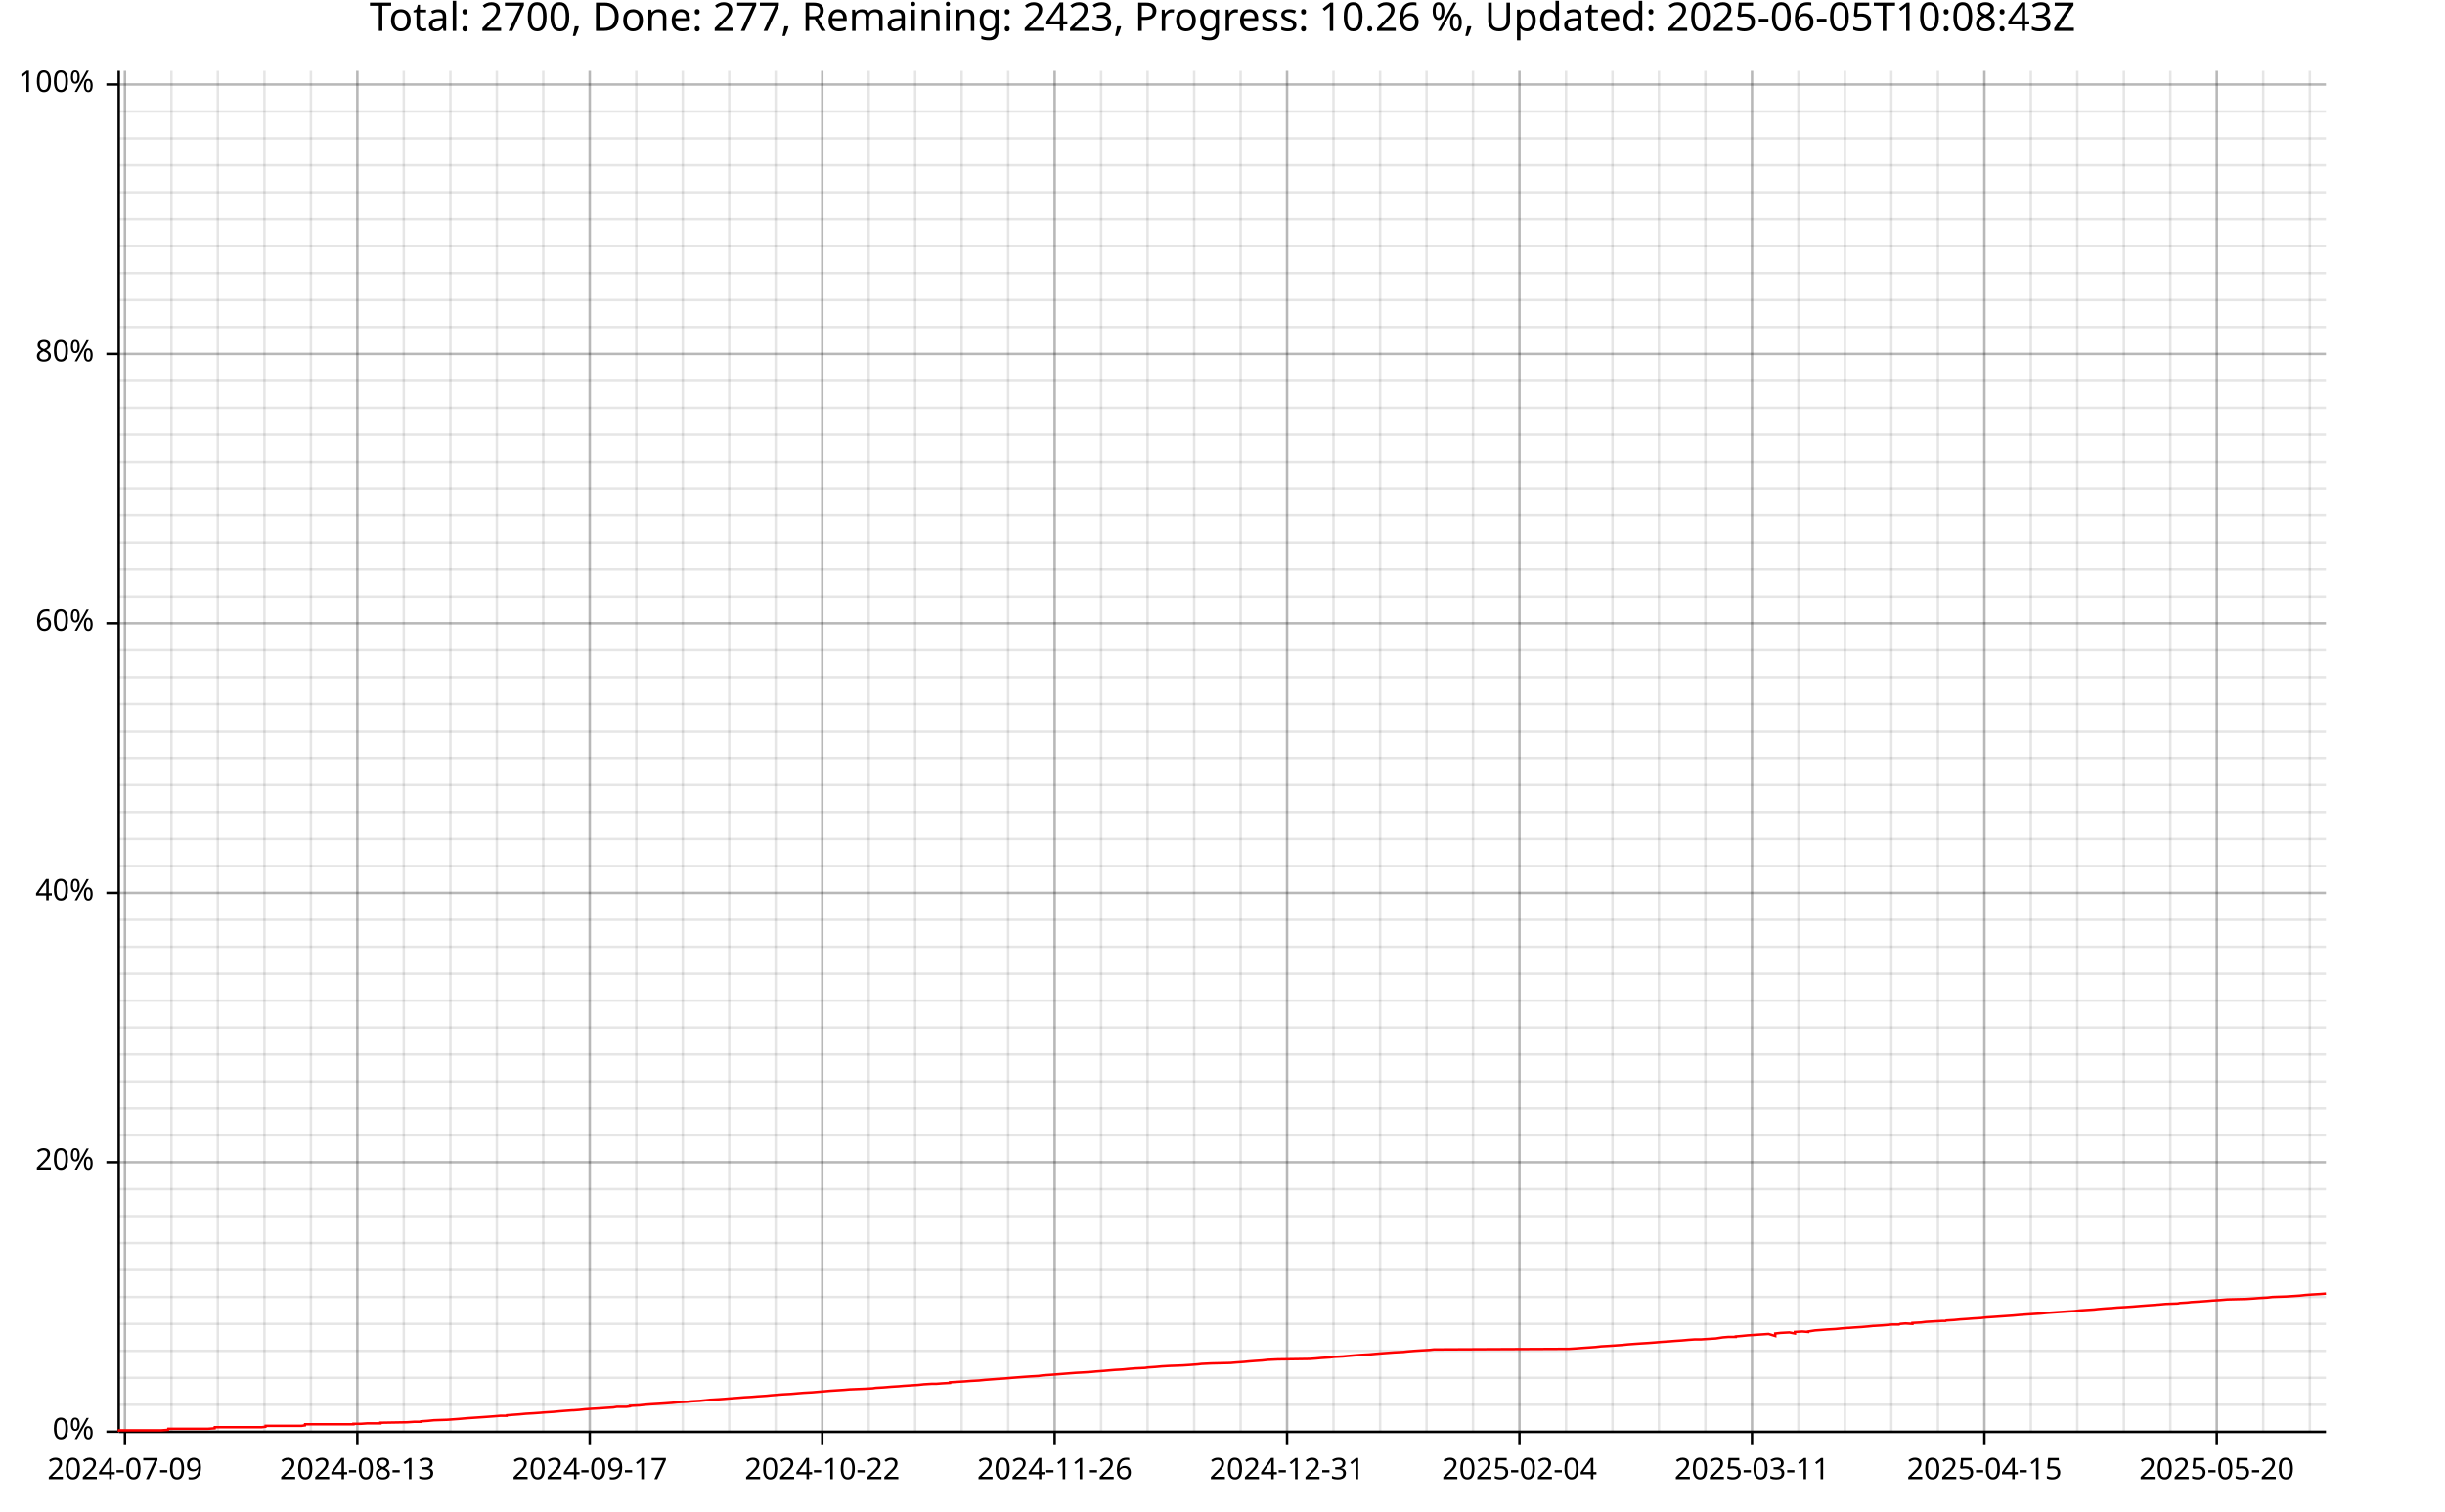
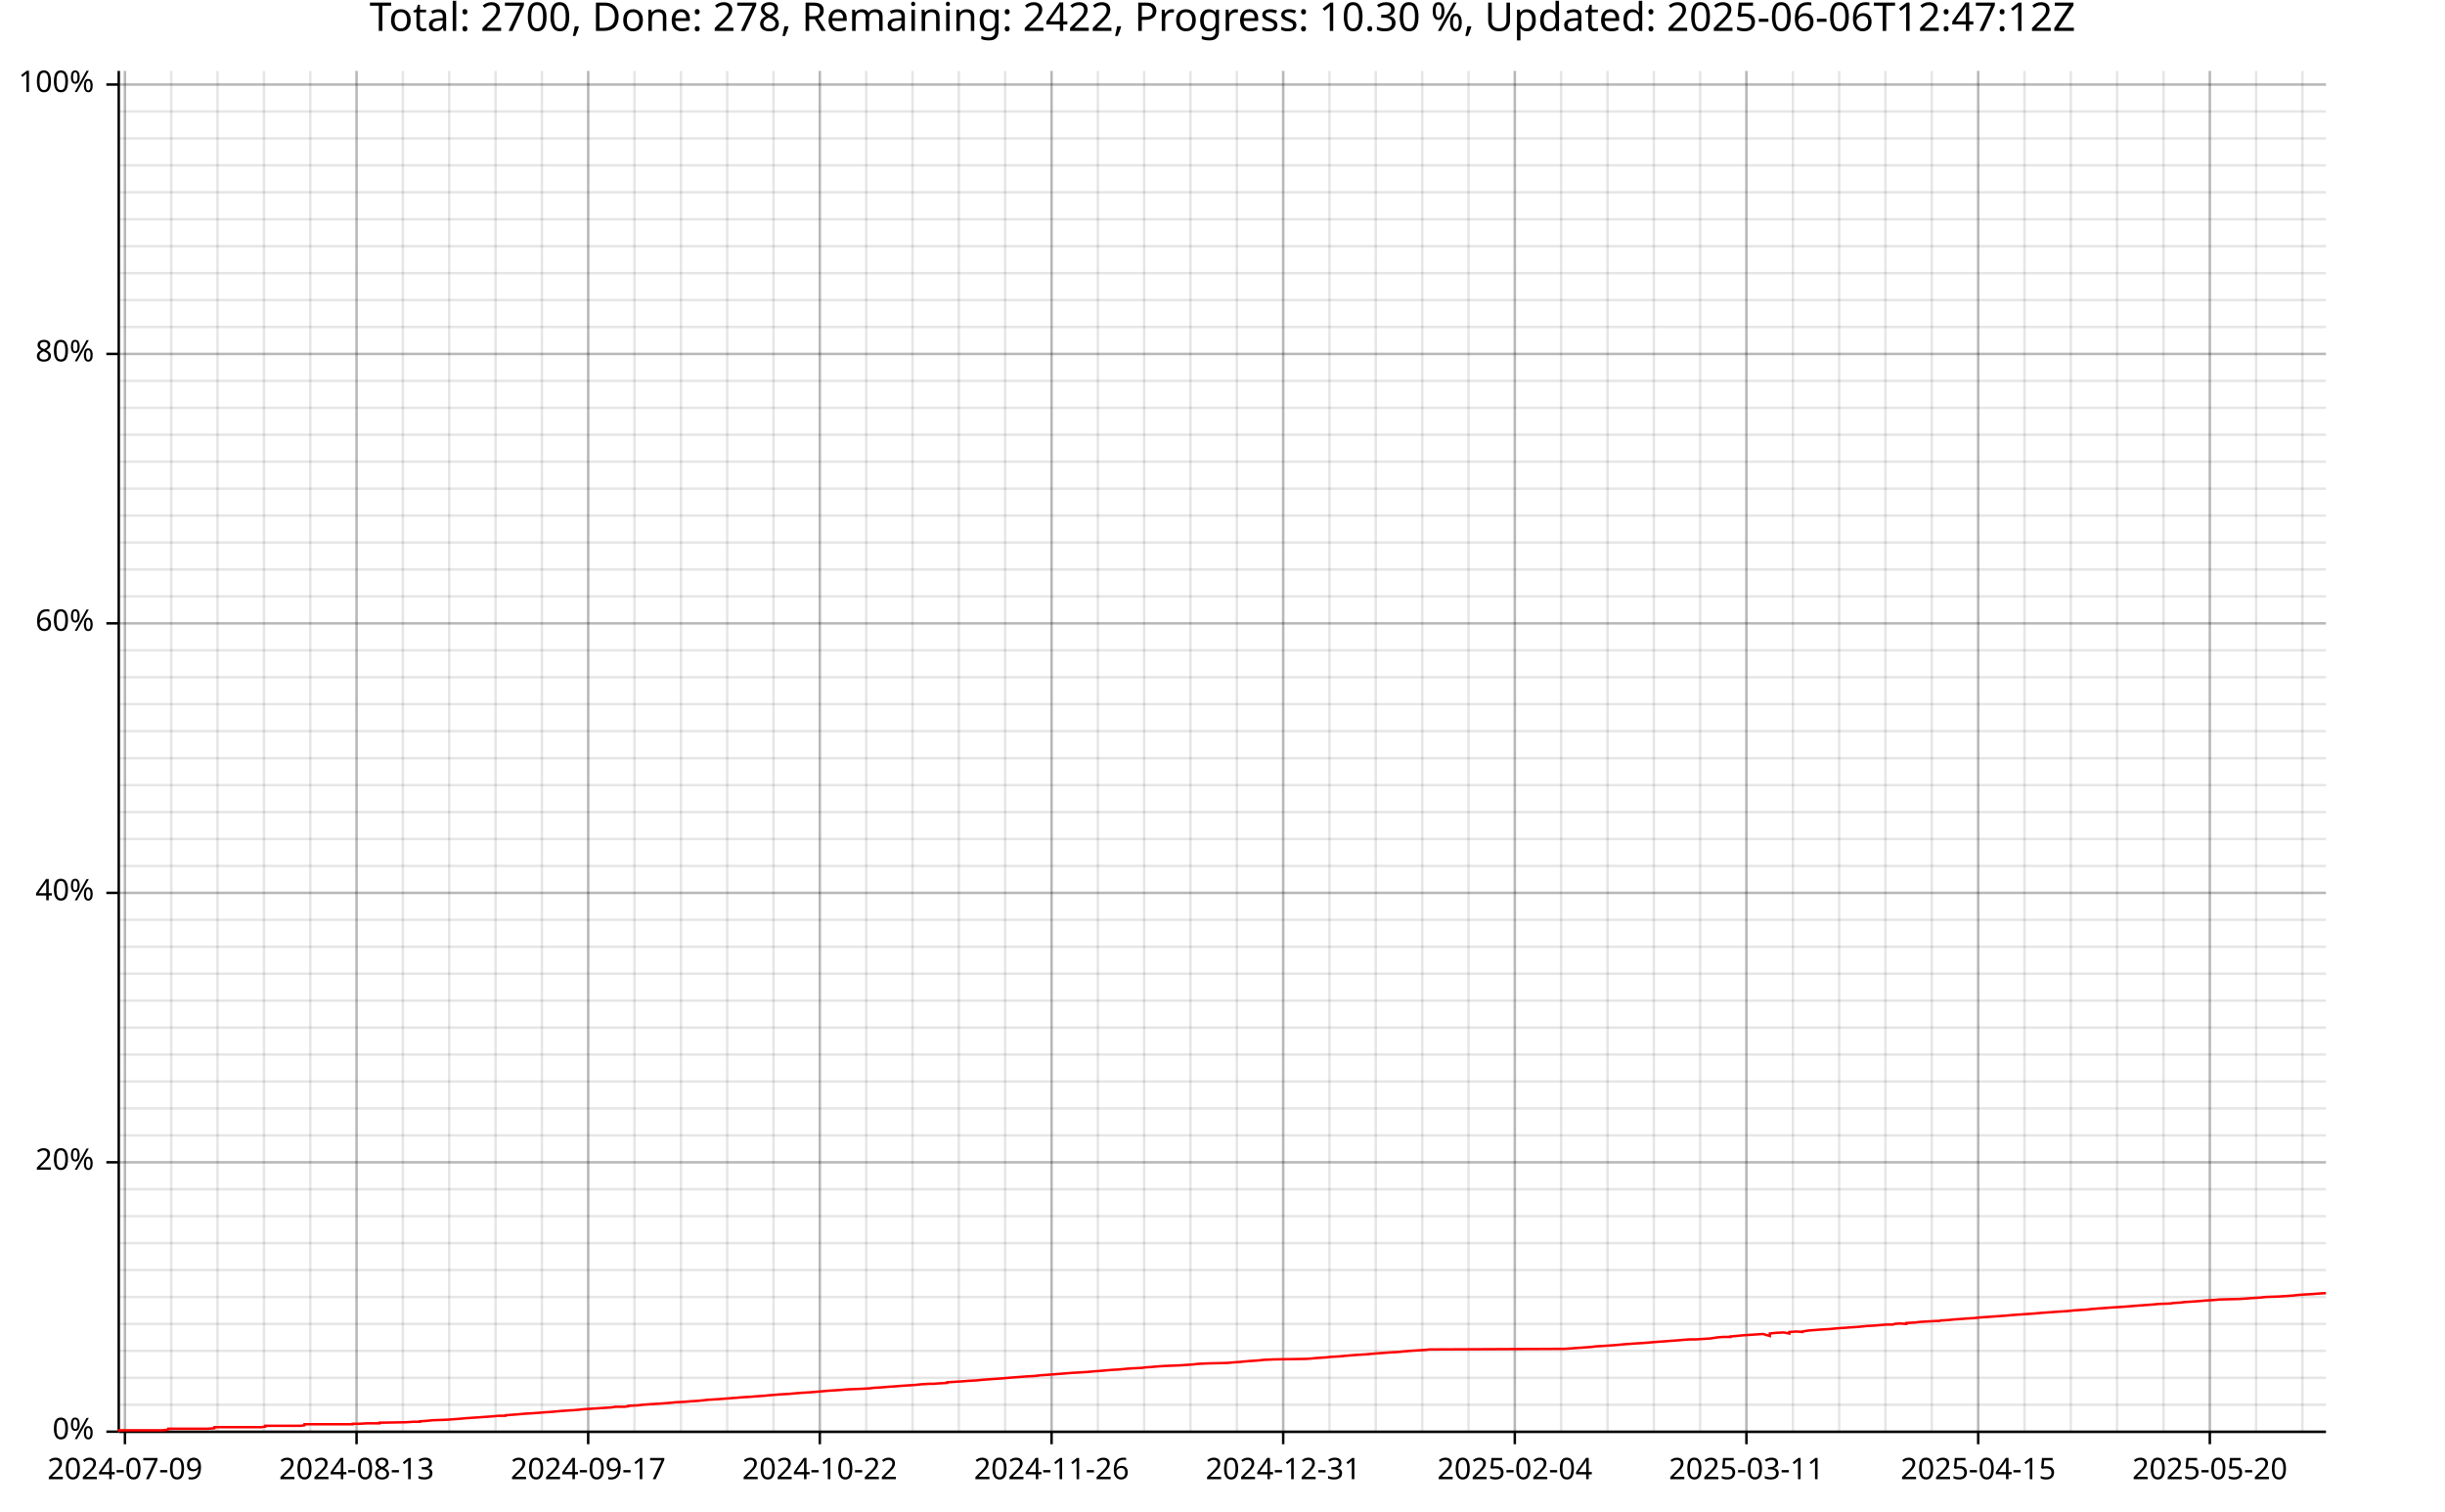
<svg xmlns="http://www.w3.org/2000/svg" width="987" height="610" viewBox="0 0 15792 9760">
  <text x="7896" y="5" dy="0.76em" text-anchor="middle" font-family="sans-serif" font-size="256" opacity="1" fill="#000000">
- Total: 2700, Done: 277, Remaining: 2423, Progress: 10.26 %, Updated: 2025-06-05T10:08:43Z
+ Total: 2700, Done: 278, Remaining: 2422, Progress: 10.30 %, Updated: 2025-06-06T12:47:12Z
</text>
  <line opacity="0.1" stroke="#000000" stroke-width="16" x1="807" y1="9247" x2="807" y2="458" />
-   <line opacity="0.1" stroke="#000000" stroke-width="16" x1="1107" y1="9247" x2="1107" y2="458" />
-   <line opacity="0.1" stroke="#000000" stroke-width="16" x1="1407" y1="9247" x2="1407" y2="458" />
-   <line opacity="0.1" stroke="#000000" stroke-width="16" x1="1708" y1="9247" x2="1708" y2="458" />
-   <line opacity="0.1" stroke="#000000" stroke-width="16" x1="2008" y1="9247" x2="2008" y2="458" />
-   <line opacity="0.1" stroke="#000000" stroke-width="16" x1="2308" y1="9247" x2="2308" y2="458" />
-   <line opacity="0.1" stroke="#000000" stroke-width="16" x1="2608" y1="9247" x2="2608" y2="458" />
-   <line opacity="0.1" stroke="#000000" stroke-width="16" x1="2909" y1="9247" x2="2909" y2="458" />
-   <line opacity="0.1" stroke="#000000" stroke-width="16" x1="3209" y1="9247" x2="3209" y2="458" />
-   <line opacity="0.1" stroke="#000000" stroke-width="16" x1="3509" y1="9247" x2="3509" y2="458" />
-   <line opacity="0.1" stroke="#000000" stroke-width="16" x1="3809" y1="9247" x2="3809" y2="458" />
-   <line opacity="0.1" stroke="#000000" stroke-width="16" x1="4110" y1="9247" x2="4110" y2="458" />
-   <line opacity="0.1" stroke="#000000" stroke-width="16" x1="4410" y1="9247" x2="4410" y2="458" />
-   <line opacity="0.1" stroke="#000000" stroke-width="16" x1="4710" y1="9247" x2="4710" y2="458" />
-   <line opacity="0.1" stroke="#000000" stroke-width="16" x1="5010" y1="9247" x2="5010" y2="458" />
-   <line opacity="0.1" stroke="#000000" stroke-width="16" x1="5311" y1="9247" x2="5311" y2="458" />
-   <line opacity="0.1" stroke="#000000" stroke-width="16" x1="5611" y1="9247" x2="5611" y2="458" />
-   <line opacity="0.1" stroke="#000000" stroke-width="16" x1="5911" y1="9247" x2="5911" y2="458" />
-   <line opacity="0.1" stroke="#000000" stroke-width="16" x1="6211" y1="9247" x2="6211" y2="458" />
-   <line opacity="0.1" stroke="#000000" stroke-width="16" x1="6512" y1="9247" x2="6512" y2="458" />
-   <line opacity="0.1" stroke="#000000" stroke-width="16" x1="6812" y1="9247" x2="6812" y2="458" />
-   <line opacity="0.1" stroke="#000000" stroke-width="16" x1="7112" y1="9247" x2="7112" y2="458" />
-   <line opacity="0.1" stroke="#000000" stroke-width="16" x1="7412" y1="9247" x2="7412" y2="458" />
-   <line opacity="0.1" stroke="#000000" stroke-width="16" x1="7713" y1="9247" x2="7713" y2="458" />
-   <line opacity="0.1" stroke="#000000" stroke-width="16" x1="8013" y1="9247" x2="8013" y2="458" />
-   <line opacity="0.1" stroke="#000000" stroke-width="16" x1="8313" y1="9247" x2="8313" y2="458" />
-   <line opacity="0.1" stroke="#000000" stroke-width="16" x1="8613" y1="9247" x2="8613" y2="458" />
-   <line opacity="0.1" stroke="#000000" stroke-width="16" x1="8914" y1="9247" x2="8914" y2="458" />
-   <line opacity="0.1" stroke="#000000" stroke-width="16" x1="9214" y1="9247" x2="9214" y2="458" />
-   <line opacity="0.1" stroke="#000000" stroke-width="16" x1="9514" y1="9247" x2="9514" y2="458" />
-   <line opacity="0.1" stroke="#000000" stroke-width="16" x1="9814" y1="9247" x2="9814" y2="458" />
-   <line opacity="0.1" stroke="#000000" stroke-width="16" x1="10115" y1="9247" x2="10115" y2="458" />
-   <line opacity="0.1" stroke="#000000" stroke-width="16" x1="10415" y1="9247" x2="10415" y2="458" />
-   <line opacity="0.1" stroke="#000000" stroke-width="16" x1="10715" y1="9247" x2="10715" y2="458" />
-   <line opacity="0.1" stroke="#000000" stroke-width="16" x1="11015" y1="9247" x2="11015" y2="458" />
-   <line opacity="0.1" stroke="#000000" stroke-width="16" x1="11316" y1="9247" x2="11316" y2="458" />
-   <line opacity="0.1" stroke="#000000" stroke-width="16" x1="11616" y1="9247" x2="11616" y2="458" />
-   <line opacity="0.1" stroke="#000000" stroke-width="16" x1="11916" y1="9247" x2="11916" y2="458" />
-   <line opacity="0.1" stroke="#000000" stroke-width="16" x1="12216" y1="9247" x2="12216" y2="458" />
-   <line opacity="0.1" stroke="#000000" stroke-width="16" x1="12517" y1="9247" x2="12517" y2="458" />
-   <line opacity="0.1" stroke="#000000" stroke-width="16" x1="12817" y1="9247" x2="12817" y2="458" />
-   <line opacity="0.1" stroke="#000000" stroke-width="16" x1="13117" y1="9247" x2="13117" y2="458" />
-   <line opacity="0.1" stroke="#000000" stroke-width="16" x1="13417" y1="9247" x2="13417" y2="458" />
-   <line opacity="0.1" stroke="#000000" stroke-width="16" x1="13718" y1="9247" x2="13718" y2="458" />
-   <line opacity="0.1" stroke="#000000" stroke-width="16" x1="14018" y1="9247" x2="14018" y2="458" />
-   <line opacity="0.1" stroke="#000000" stroke-width="16" x1="14318" y1="9247" x2="14318" y2="458" />
-   <line opacity="0.1" stroke="#000000" stroke-width="16" x1="14618" y1="9247" x2="14618" y2="458" />
-   <line opacity="0.1" stroke="#000000" stroke-width="16" x1="14919" y1="9247" x2="14919" y2="458" />
+   <line opacity="0.1" stroke="#000000" stroke-width="16" x1="1106" y1="9247" x2="1106" y2="458" />
+   <line opacity="0.1" stroke="#000000" stroke-width="16" x1="1405" y1="9247" x2="1405" y2="458" />
+   <line opacity="0.1" stroke="#000000" stroke-width="16" x1="1705" y1="9247" x2="1705" y2="458" />
+   <line opacity="0.1" stroke="#000000" stroke-width="16" x1="2004" y1="9247" x2="2004" y2="458" />
+   <line opacity="0.1" stroke="#000000" stroke-width="16" x1="2303" y1="9247" x2="2303" y2="458" />
+   <line opacity="0.1" stroke="#000000" stroke-width="16" x1="2602" y1="9247" x2="2602" y2="458" />
+   <line opacity="0.1" stroke="#000000" stroke-width="16" x1="2901" y1="9247" x2="2901" y2="458" />
+   <line opacity="0.1" stroke="#000000" stroke-width="16" x1="3201" y1="9247" x2="3201" y2="458" />
+   <line opacity="0.1" stroke="#000000" stroke-width="16" x1="3500" y1="9247" x2="3500" y2="458" />
+   <line opacity="0.1" stroke="#000000" stroke-width="16" x1="3799" y1="9247" x2="3799" y2="458" />
+   <line opacity="0.1" stroke="#000000" stroke-width="16" x1="4098" y1="9247" x2="4098" y2="458" />
+   <line opacity="0.1" stroke="#000000" stroke-width="16" x1="4398" y1="9247" x2="4398" y2="458" />
+   <line opacity="0.1" stroke="#000000" stroke-width="16" x1="4697" y1="9247" x2="4697" y2="458" />
+   <line opacity="0.1" stroke="#000000" stroke-width="16" x1="4996" y1="9247" x2="4996" y2="458" />
+   <line opacity="0.1" stroke="#000000" stroke-width="16" x1="5295" y1="9247" x2="5295" y2="458" />
+   <line opacity="0.1" stroke="#000000" stroke-width="16" x1="5595" y1="9247" x2="5595" y2="458" />
+   <line opacity="0.1" stroke="#000000" stroke-width="16" x1="5894" y1="9247" x2="5894" y2="458" />
+   <line opacity="0.1" stroke="#000000" stroke-width="16" x1="6193" y1="9247" x2="6193" y2="458" />
+   <line opacity="0.1" stroke="#000000" stroke-width="16" x1="6492" y1="9247" x2="6492" y2="458" />
+   <line opacity="0.1" stroke="#000000" stroke-width="16" x1="6792" y1="9247" x2="6792" y2="458" />
+   <line opacity="0.1" stroke="#000000" stroke-width="16" x1="7091" y1="9247" x2="7091" y2="458" />
+   <line opacity="0.1" stroke="#000000" stroke-width="16" x1="7390" y1="9247" x2="7390" y2="458" />
+   <line opacity="0.1" stroke="#000000" stroke-width="16" x1="7689" y1="9247" x2="7689" y2="458" />
+   <line opacity="0.1" stroke="#000000" stroke-width="16" x1="7989" y1="9247" x2="7989" y2="458" />
+   <line opacity="0.1" stroke="#000000" stroke-width="16" x1="8288" y1="9247" x2="8288" y2="458" />
+   <line opacity="0.1" stroke="#000000" stroke-width="16" x1="8587" y1="9247" x2="8587" y2="458" />
+   <line opacity="0.1" stroke="#000000" stroke-width="16" x1="8886" y1="9247" x2="8886" y2="458" />
+   <line opacity="0.1" stroke="#000000" stroke-width="16" x1="9186" y1="9247" x2="9186" y2="458" />
+   <line opacity="0.1" stroke="#000000" stroke-width="16" x1="9485" y1="9247" x2="9485" y2="458" />
+   <line opacity="0.1" stroke="#000000" stroke-width="16" x1="9784" y1="9247" x2="9784" y2="458" />
+   <line opacity="0.1" stroke="#000000" stroke-width="16" x1="10083" y1="9247" x2="10083" y2="458" />
+   <line opacity="0.1" stroke="#000000" stroke-width="16" x1="10383" y1="9247" x2="10383" y2="458" />
+   <line opacity="0.1" stroke="#000000" stroke-width="16" x1="10682" y1="9247" x2="10682" y2="458" />
+   <line opacity="0.1" stroke="#000000" stroke-width="16" x1="10981" y1="9247" x2="10981" y2="458" />
+   <line opacity="0.1" stroke="#000000" stroke-width="16" x1="11280" y1="9247" x2="11280" y2="458" />
+   <line opacity="0.1" stroke="#000000" stroke-width="16" x1="11580" y1="9247" x2="11580" y2="458" />
+   <line opacity="0.1" stroke="#000000" stroke-width="16" x1="11879" y1="9247" x2="11879" y2="458" />
+   <line opacity="0.1" stroke="#000000" stroke-width="16" x1="12178" y1="9247" x2="12178" y2="458" />
+   <line opacity="0.1" stroke="#000000" stroke-width="16" x1="12477" y1="9247" x2="12477" y2="458" />
+   <line opacity="0.1" stroke="#000000" stroke-width="16" x1="12777" y1="9247" x2="12777" y2="458" />
+   <line opacity="0.1" stroke="#000000" stroke-width="16" x1="13076" y1="9247" x2="13076" y2="458" />
+   <line opacity="0.1" stroke="#000000" stroke-width="16" x1="13375" y1="9247" x2="13375" y2="458" />
+   <line opacity="0.1" stroke="#000000" stroke-width="16" x1="13674" y1="9247" x2="13674" y2="458" />
+   <line opacity="0.1" stroke="#000000" stroke-width="16" x1="13974" y1="9247" x2="13974" y2="458" />
+   <line opacity="0.1" stroke="#000000" stroke-width="16" x1="14273" y1="9247" x2="14273" y2="458" />
+   <line opacity="0.1" stroke="#000000" stroke-width="16" x1="14572" y1="9247" x2="14572" y2="458" />
+   <line opacity="0.1" stroke="#000000" stroke-width="16" x1="14871" y1="9247" x2="14871" y2="458" />
  <line opacity="0.1" stroke="#000000" stroke-width="16" x1="768" y1="9247" x2="15023" y2="9247" />
  <line opacity="0.1" stroke="#000000" stroke-width="16" x1="768" y1="9073" x2="15023" y2="9073" />
  <line opacity="0.1" stroke="#000000" stroke-width="16" x1="768" y1="8899" x2="15023" y2="8899" />
  <line opacity="0.1" stroke="#000000" stroke-width="16" x1="768" y1="8725" x2="15023" y2="8725" />
  <line opacity="0.1" stroke="#000000" stroke-width="16" x1="768" y1="8551" x2="15023" y2="8551" />
  <line opacity="0.1" stroke="#000000" stroke-width="16" x1="768" y1="8377" x2="15023" y2="8377" />
  <line opacity="0.1" stroke="#000000" stroke-width="16" x1="768" y1="8203" x2="15023" y2="8203" />
  <line opacity="0.1" stroke="#000000" stroke-width="16" x1="768" y1="8029" x2="15023" y2="8029" />
  <line opacity="0.1" stroke="#000000" stroke-width="16" x1="768" y1="7855" x2="15023" y2="7855" />
  <line opacity="0.1" stroke="#000000" stroke-width="16" x1="768" y1="7681" x2="15023" y2="7681" />
  <line opacity="0.1" stroke="#000000" stroke-width="16" x1="768" y1="7507" x2="15023" y2="7507" />
  <line opacity="0.1" stroke="#000000" stroke-width="16" x1="768" y1="7333" x2="15023" y2="7333" />
  <line opacity="0.1" stroke="#000000" stroke-width="16" x1="768" y1="7159" x2="15023" y2="7159" />
  <line opacity="0.1" stroke="#000000" stroke-width="16" x1="768" y1="6985" x2="15023" y2="6985" />
  <line opacity="0.1" stroke="#000000" stroke-width="16" x1="768" y1="6811" x2="15023" y2="6811" />
  <line opacity="0.1" stroke="#000000" stroke-width="16" x1="768" y1="6637" x2="15023" y2="6637" />
  <line opacity="0.1" stroke="#000000" stroke-width="16" x1="768" y1="6463" x2="15023" y2="6463" />
  <line opacity="0.1" stroke="#000000" stroke-width="16" x1="768" y1="6289" x2="15023" y2="6289" />
  <line opacity="0.1" stroke="#000000" stroke-width="16" x1="768" y1="6115" x2="15023" y2="6115" />
  <line opacity="0.1" stroke="#000000" stroke-width="16" x1="768" y1="5941" x2="15023" y2="5941" />
  <line opacity="0.1" stroke="#000000" stroke-width="16" x1="768" y1="5767" x2="15023" y2="5767" />
  <line opacity="0.1" stroke="#000000" stroke-width="16" x1="768" y1="5593" x2="15023" y2="5593" />
  <line opacity="0.1" stroke="#000000" stroke-width="16" x1="768" y1="5419" x2="15023" y2="5419" />
  <line opacity="0.1" stroke="#000000" stroke-width="16" x1="768" y1="5245" x2="15023" y2="5245" />
  <line opacity="0.1" stroke="#000000" stroke-width="16" x1="768" y1="5071" x2="15023" y2="5071" />
  <line opacity="0.1" stroke="#000000" stroke-width="16" x1="768" y1="4897" x2="15023" y2="4897" />
  <line opacity="0.1" stroke="#000000" stroke-width="16" x1="768" y1="4722" x2="15023" y2="4722" />
  <line opacity="0.1" stroke="#000000" stroke-width="16" x1="768" y1="4548" x2="15023" y2="4548" />
  <line opacity="0.1" stroke="#000000" stroke-width="16" x1="768" y1="4374" x2="15023" y2="4374" />
  <line opacity="0.1" stroke="#000000" stroke-width="16" x1="768" y1="4200" x2="15023" y2="4200" />
  <line opacity="0.1" stroke="#000000" stroke-width="16" x1="768" y1="4026" x2="15023" y2="4026" />
  <line opacity="0.1" stroke="#000000" stroke-width="16" x1="768" y1="3852" x2="15023" y2="3852" />
  <line opacity="0.1" stroke="#000000" stroke-width="16" x1="768" y1="3678" x2="15023" y2="3678" />
  <line opacity="0.1" stroke="#000000" stroke-width="16" x1="768" y1="3504" x2="15023" y2="3504" />
  <line opacity="0.1" stroke="#000000" stroke-width="16" x1="768" y1="3330" x2="15023" y2="3330" />
  <line opacity="0.1" stroke="#000000" stroke-width="16" x1="768" y1="3156" x2="15023" y2="3156" />
  <line opacity="0.1" stroke="#000000" stroke-width="16" x1="768" y1="2982" x2="15023" y2="2982" />
  <line opacity="0.1" stroke="#000000" stroke-width="16" x1="768" y1="2808" x2="15023" y2="2808" />
  <line opacity="0.1" stroke="#000000" stroke-width="16" x1="768" y1="2634" x2="15023" y2="2634" />
  <line opacity="0.1" stroke="#000000" stroke-width="16" x1="768" y1="2460" x2="15023" y2="2460" />
  <line opacity="0.1" stroke="#000000" stroke-width="16" x1="768" y1="2286" x2="15023" y2="2286" />
  <line opacity="0.1" stroke="#000000" stroke-width="16" x1="768" y1="2112" x2="15023" y2="2112" />
  <line opacity="0.1" stroke="#000000" stroke-width="16" x1="768" y1="1938" x2="15023" y2="1938" />
  <line opacity="0.1" stroke="#000000" stroke-width="16" x1="768" y1="1764" x2="15023" y2="1764" />
  <line opacity="0.1" stroke="#000000" stroke-width="16" x1="768" y1="1590" x2="15023" y2="1590" />
  <line opacity="0.1" stroke="#000000" stroke-width="16" x1="768" y1="1416" x2="15023" y2="1416" />
  <line opacity="0.1" stroke="#000000" stroke-width="16" x1="768" y1="1242" x2="15023" y2="1242" />
  <line opacity="0.1" stroke="#000000" stroke-width="16" x1="768" y1="1068" x2="15023" y2="1068" />
  <line opacity="0.1" stroke="#000000" stroke-width="16" x1="768" y1="894" x2="15023" y2="894" />
  <line opacity="0.1" stroke="#000000" stroke-width="16" x1="768" y1="720" x2="15023" y2="720" />
  <line opacity="0.1" stroke="#000000" stroke-width="16" x1="768" y1="546" x2="15023" y2="546" />
  <line opacity="0.2" stroke="#000000" stroke-width="16" x1="807" y1="9247" x2="807" y2="458" />
-   <line opacity="0.2" stroke="#000000" stroke-width="16" x1="2308" y1="9247" x2="2308" y2="458" />
-   <line opacity="0.2" stroke="#000000" stroke-width="16" x1="3809" y1="9247" x2="3809" y2="458" />
-   <line opacity="0.2" stroke="#000000" stroke-width="16" x1="5311" y1="9247" x2="5311" y2="458" />
-   <line opacity="0.2" stroke="#000000" stroke-width="16" x1="6812" y1="9247" x2="6812" y2="458" />
-   <line opacity="0.2" stroke="#000000" stroke-width="16" x1="8313" y1="9247" x2="8313" y2="458" />
-   <line opacity="0.2" stroke="#000000" stroke-width="16" x1="9814" y1="9247" x2="9814" y2="458" />
-   <line opacity="0.2" stroke="#000000" stroke-width="16" x1="11316" y1="9247" x2="11316" y2="458" />
-   <line opacity="0.2" stroke="#000000" stroke-width="16" x1="12817" y1="9247" x2="12817" y2="458" />
-   <line opacity="0.2" stroke="#000000" stroke-width="16" x1="14318" y1="9247" x2="14318" y2="458" />
+   <line opacity="0.2" stroke="#000000" stroke-width="16" x1="2303" y1="9247" x2="2303" y2="458" />
+   <line opacity="0.2" stroke="#000000" stroke-width="16" x1="3799" y1="9247" x2="3799" y2="458" />
+   <line opacity="0.2" stroke="#000000" stroke-width="16" x1="5295" y1="9247" x2="5295" y2="458" />
+   <line opacity="0.2" stroke="#000000" stroke-width="16" x1="6792" y1="9247" x2="6792" y2="458" />
+   <line opacity="0.2" stroke="#000000" stroke-width="16" x1="8288" y1="9247" x2="8288" y2="458" />
+   <line opacity="0.2" stroke="#000000" stroke-width="16" x1="9784" y1="9247" x2="9784" y2="458" />
+   <line opacity="0.2" stroke="#000000" stroke-width="16" x1="11280" y1="9247" x2="11280" y2="458" />
+   <line opacity="0.2" stroke="#000000" stroke-width="16" x1="12777" y1="9247" x2="12777" y2="458" />
+   <line opacity="0.2" stroke="#000000" stroke-width="16" x1="14273" y1="9247" x2="14273" y2="458" />
  <line opacity="0.2" stroke="#000000" stroke-width="16" x1="768" y1="9247" x2="15023" y2="9247" />
  <line opacity="0.2" stroke="#000000" stroke-width="16" x1="768" y1="7507" x2="15023" y2="7507" />
  <line opacity="0.2" stroke="#000000" stroke-width="16" x1="768" y1="5767" x2="15023" y2="5767" />
  <line opacity="0.2" stroke="#000000" stroke-width="16" x1="768" y1="4026" x2="15023" y2="4026" />
  <line opacity="0.2" stroke="#000000" stroke-width="16" x1="768" y1="2286" x2="15023" y2="2286" />
  <line opacity="0.2" stroke="#000000" stroke-width="16" x1="768" y1="546" x2="15023" y2="546" />
  <polyline fill="none" opacity="1" stroke="#000000" stroke-width="16" points="767,458 767,9247 " />
  <text x="608" y="9247" dy="0.5ex" text-anchor="end" font-family="sans-serif" font-size="192" opacity="1" fill="#000000">
0%
</text>
  <polyline fill="none" opacity="1" stroke="#000000" stroke-width="16" points="687,9247 767,9247 " />
  <text x="608" y="7507" dy="0.5ex" text-anchor="end" font-family="sans-serif" font-size="192" opacity="1" fill="#000000">
20%
</text>
  <polyline fill="none" opacity="1" stroke="#000000" stroke-width="16" points="687,7507 767,7507 " />
  <text x="608" y="5767" dy="0.5ex" text-anchor="end" font-family="sans-serif" font-size="192" opacity="1" fill="#000000">
40%
</text>
  <polyline fill="none" opacity="1" stroke="#000000" stroke-width="16" points="687,5767 767,5767 " />
  <text x="608" y="4026" dy="0.5ex" text-anchor="end" font-family="sans-serif" font-size="192" opacity="1" fill="#000000">
60%
</text>
  <polyline fill="none" opacity="1" stroke="#000000" stroke-width="16" points="687,4026 767,4026 " />
  <text x="608" y="2286" dy="0.5ex" text-anchor="end" font-family="sans-serif" font-size="192" opacity="1" fill="#000000">
80%
</text>
  <polyline fill="none" opacity="1" stroke="#000000" stroke-width="16" points="687,2286 767,2286 " />
  <text x="608" y="546" dy="0.5ex" text-anchor="end" font-family="sans-serif" font-size="192" opacity="1" fill="#000000">
100%
</text>
  <polyline fill="none" opacity="1" stroke="#000000" stroke-width="16" points="687,546 767,546 " />
  <polyline fill="none" opacity="1" stroke="#000000" stroke-width="16" points="768,9248 15023,9248 " />
  <text x="807" y="9408" dy="0.76em" text-anchor="middle" font-family="sans-serif" font-size="192" opacity="1" fill="#000000">
2024-07-09
</text>
  <polyline fill="none" opacity="1" stroke="#000000" stroke-width="16" points="807,9248 807,9328 " />
-   <text x="2308" y="9408" dy="0.76em" text-anchor="middle" font-family="sans-serif" font-size="192" opacity="1" fill="#000000">
+   <text x="2303" y="9408" dy="0.76em" text-anchor="middle" font-family="sans-serif" font-size="192" opacity="1" fill="#000000">
2024-08-13
</text>
-   <polyline fill="none" opacity="1" stroke="#000000" stroke-width="16" points="2308,9248 2308,9328 " />
-   <text x="3809" y="9408" dy="0.76em" text-anchor="middle" font-family="sans-serif" font-size="192" opacity="1" fill="#000000">
+   <polyline fill="none" opacity="1" stroke="#000000" stroke-width="16" points="2303,9248 2303,9328 " />
+   <text x="3799" y="9408" dy="0.76em" text-anchor="middle" font-family="sans-serif" font-size="192" opacity="1" fill="#000000">
2024-09-17
</text>
-   <polyline fill="none" opacity="1" stroke="#000000" stroke-width="16" points="3809,9248 3809,9328 " />
-   <text x="5311" y="9408" dy="0.76em" text-anchor="middle" font-family="sans-serif" font-size="192" opacity="1" fill="#000000">
+   <polyline fill="none" opacity="1" stroke="#000000" stroke-width="16" points="3799,9248 3799,9328 " />
+   <text x="5295" y="9408" dy="0.76em" text-anchor="middle" font-family="sans-serif" font-size="192" opacity="1" fill="#000000">
2024-10-22
</text>
-   <polyline fill="none" opacity="1" stroke="#000000" stroke-width="16" points="5311,9248 5311,9328 " />
-   <text x="6812" y="9408" dy="0.76em" text-anchor="middle" font-family="sans-serif" font-size="192" opacity="1" fill="#000000">
+   <polyline fill="none" opacity="1" stroke="#000000" stroke-width="16" points="5295,9248 5295,9328 " />
+   <text x="6792" y="9408" dy="0.76em" text-anchor="middle" font-family="sans-serif" font-size="192" opacity="1" fill="#000000">
2024-11-26
</text>
-   <polyline fill="none" opacity="1" stroke="#000000" stroke-width="16" points="6812,9248 6812,9328 " />
-   <text x="8313" y="9408" dy="0.76em" text-anchor="middle" font-family="sans-serif" font-size="192" opacity="1" fill="#000000">
+   <polyline fill="none" opacity="1" stroke="#000000" stroke-width="16" points="6792,9248 6792,9328 " />
+   <text x="8288" y="9408" dy="0.76em" text-anchor="middle" font-family="sans-serif" font-size="192" opacity="1" fill="#000000">
2024-12-31
</text>
-   <polyline fill="none" opacity="1" stroke="#000000" stroke-width="16" points="8313,9248 8313,9328 " />
-   <text x="9814" y="9408" dy="0.76em" text-anchor="middle" font-family="sans-serif" font-size="192" opacity="1" fill="#000000">
+   <polyline fill="none" opacity="1" stroke="#000000" stroke-width="16" points="8288,9248 8288,9328 " />
+   <text x="9784" y="9408" dy="0.76em" text-anchor="middle" font-family="sans-serif" font-size="192" opacity="1" fill="#000000">
2025-02-04
</text>
-   <polyline fill="none" opacity="1" stroke="#000000" stroke-width="16" points="9814,9248 9814,9328 " />
-   <text x="11316" y="9408" dy="0.76em" text-anchor="middle" font-family="sans-serif" font-size="192" opacity="1" fill="#000000">
+   <polyline fill="none" opacity="1" stroke="#000000" stroke-width="16" points="9784,9248 9784,9328 " />
+   <text x="11280" y="9408" dy="0.76em" text-anchor="middle" font-family="sans-serif" font-size="192" opacity="1" fill="#000000">
2025-03-11
</text>
-   <polyline fill="none" opacity="1" stroke="#000000" stroke-width="16" points="11316,9248 11316,9328 " />
-   <text x="12817" y="9408" dy="0.76em" text-anchor="middle" font-family="sans-serif" font-size="192" opacity="1" fill="#000000">
+   <polyline fill="none" opacity="1" stroke="#000000" stroke-width="16" points="11280,9248 11280,9328 " />
+   <text x="12777" y="9408" dy="0.76em" text-anchor="middle" font-family="sans-serif" font-size="192" opacity="1" fill="#000000">
2025-04-15
</text>
-   <polyline fill="none" opacity="1" stroke="#000000" stroke-width="16" points="12817,9248 12817,9328 " />
-   <text x="14318" y="9408" dy="0.76em" text-anchor="middle" font-family="sans-serif" font-size="192" opacity="1" fill="#000000">
+   <polyline fill="none" opacity="1" stroke="#000000" stroke-width="16" points="12777,9248 12777,9328 " />
+   <text x="14273" y="9408" dy="0.76em" text-anchor="middle" font-family="sans-serif" font-size="192" opacity="1" fill="#000000">
2025-05-20
</text>
-   <polyline fill="none" opacity="1" stroke="#000000" stroke-width="16" points="14318,9248 14318,9328 " />
-   <polyline fill="none" opacity="1" stroke="#FF0000" stroke-width="16" points="768,9247 768,9244 769,9241 769,9238 828,9238 871,9238 913,9238 959,9238 1000,9238 1043,9238 1085,9235 1085,9235 1086,9231 1086,9231 1087,9228 1131,9228 1173,9228 1174,9228 1216,9228 1259,9228 1341,9228 1342,9228 1386,9225 1386,9222 1387,9218 1431,9218 1474,9218 1553,9218 1553,9218 1600,9218 1689,9218 1689,9218 1715,9215 1716,9212 1716,9212 1716,9209 1730,9209 1731,9209 1774,9209 1818,9209 1860,9209 1902,9209 1947,9209 1969,9206 1969,9202 1970,9199 2031,9199 2075,9199 2116,9199 2158,9199 2158,9199 2159,9199 2202,9199 2240,9199 2240,9199 2283,9199 2283,9196 2283,9196 2283,9196 2330,9196 2373,9193 2373,9193 2409,9193 2457,9193 2457,9189 2457,9189 2630,9186 2630,9186 2675,9183 2675,9183 2718,9183 2719,9180 2719,9180 2763,9177 2763,9177 2803,9173 2803,9173 2890,9170 2890,9170 2890,9170 2931,9167 2931,9167 2971,9164 2971,9164 3016,9160 3016,9160 3061,9157 3061,9157 3105,9154 3105,9154 3148,9151 3148,9151 3187,9148 3187,9148 3188,9148 3235,9144 3235,9144 3272,9144 3273,9144 3274,9141 3274,9141 3313,9138 3313,9138 3354,9135 3354,9135 3396,9131 3396,9131 3447,9128 3447,9128 3489,9125 3489,9125 3525,9122 3525,9122 3573,9119 3573,9119 3616,9115 3616,9115 3654,9112 3654,9112 3694,9109 3694,9109 3702,9109 3742,9106 3742,9106 3779,9102 3779,9102 3822,9099 3822,9099 3874,9096 3874,9096 3916,9093 3916,9093 3962,9090 3962,9090 3962,9090 3985,9086 3985,9086 4046,9086 4069,9083 4069,9083 4069,9080 4069,9080 4131,9077 4131,9077 4164,9073 4164,9073 4203,9070 4203,9070 4254,9067 4254,9067 4298,9064 4298,9064 4298,9064 4338,9061 4338,9061 4375,9057 4375,9057 4437,9054 4437,9054 4468,9051 4468,9051 4519,9048 4519,9048 4559,9044 4559,9044 4586,9041 4586,9041 4638,9038 4638,9038 4680,9035 4680,9035 4716,9032 4716,9032 4769,9028 4769,9028 4804,9025 4804,9025 4857,9022 4857,9022 4892,9019 4892,9019 4952,9015 4952,9015 4980,9012 4980,9012 5018,9009 5018,9009 5018,9009 5018,9009 5018,9009 5018,9009 5056,9006 5056,9006 5110,9003 5110,9003 5155,8999 5155,8999 5191,8996 5191,8996 5245,8993 5245,8993 5280,8990 5280,8990 5328,8986 5328,8986 5361,8983 5361,8983 5407,8980 5453,8977 5453,8977 5487,8974 5584,8970 5584,8970 5637,8967 5656,8964 5708,8961 5755,8957 5803,8954 5837,8951 5884,8948 5930,8945 5930,8945 5967,8941 5967,8941 6017,8938 6017,8938 6046,8938 6084,8935 6084,8935 6136,8932 6136,8932 6136,8928 6136,8928 6184,8925 6184,8925 6233,8922 6233,8922 6270,8919 6270,8919 6324,8916 6324,8916 6363,8912 6363,8912 6403,8909 6403,8909 6442,8906 6442,8906 6489,8903 6489,8903 6535,8899 6535,8899 6572,8896 6572,8896 6612,8893 6612,8893 6654,8890 6654,8890 6707,8887 6707,8887 6736,8883 6736,8883 6781,8880 6781,8880 6820,8877 6820,8877 6858,8874 6858,8874 6908,8870 6908,8870 6946,8867 6946,8867 7000,8864 7000,8864 7048,8861 7048,8861 7079,8858 7079,8858 7132,8854 7132,8854 7165,8851 7165,8851 7201,8848 7201,8848 7253,8845 7253,8845 7293,8841 7293,8841 7332,8838 7332,8838 7396,8835 7396,8835 7416,8832 7416,8832 7460,8829 7461,8829 7504,8825 7504,8825 7556,8822 7556,8822 7638,8819 7638,8819 7684,8816 7684,8816 7736,8812 7736,8812 7762,8809 7762,8809 7823,8806 7823,8806 7948,8803 7948,8803 7983,8800 7983,8800 8038,8796 8038,8796 8068,8793 8068,8793 8107,8790 8107,8790 8151,8787 8151,8787 8188,8783 8188,8783 8253,8780 8253,8780 8459,8777 8459,8777 8501,8774 8533,8771 8533,8771 8594,8767 8594,8767 8617,8764 8617,8764 8674,8761 8674,8761 8705,8758 8705,8758 8751,8754 8751,8754 8792,8751 8792,8751 8845,8748 8845,8748 8878,8745 8878,8745 8878,8745 8878,8745 8925,8741 8925,8741 8965,8738 8965,8738 9004,8735 9004,8735 9064,8732 9064,8732 9090,8729 9090,8729 9136,8725 9182,8722 9182,8722 9234,8719 9234,8719 9261,8716 9261,8716 10135,8712 10135,8712 10182,8709 10182,8709 10221,8706 10221,8706 10265,8703 10265,8703 10306,8700 10306,8700 10307,8700 10307,8700 10340,8696 10340,8696 10391,8693 10391,8693 10435,8690 10435,8690 10477,8687 10477,8687 10517,8683 10517,8683 10557,8680 10557,8680 10601,8677 10601,8677 10648,8674 10648,8674 10687,8671 10687,8671 10733,8667 10733,8667 10779,8664 10779,8664 10815,8661 10815,8661 10860,8658 10861,8658 10905,8654 10905,8654 10947,8651 10947,8651 10987,8651 10987,8651 11032,8648 11032,8648 11082,8645 11082,8645 11127,8638 11127,8638 11164,8635 11164,8635 11211,8635 11211,8635 11211,8632 11248,8629 11248,8629 11288,8625 11288,8625 11333,8622 11333,8622 11378,8619 11378,8619 11423,8616 11423,8616 11466,8629 11466,8629 11466,8613 11502,8609 11502,8609 11557,8606 11557,8606 11593,8613 11593,8613 11593,8603 11641,8600 11641,8600 11641,8600 11678,8603 11678,8600 11678,8600 11724,8593 11765,8590 11765,8590 11803,8587 11803,8587 11856,8584 11856,8584 11896,8580 11896,8580 11934,8577 11934,8577 11938,8577 11939,8577 11939,8577 11978,8574 11978,8574 12026,8571 12026,8571 12071,8567 12071,8567 12099,8564 12099,8564 12103,8564 12103,8564 12103,8564 12153,8561 12153,8561 12189,8558 12189,8558 12222,8555 12222,8555 12265,8555 12265,8555 12274,8551 12274,8551 12307,8548 12307,8548 12352,8551 12352,8551 12352,8545 12407,8542 12407,8542 12439,8538 12439,8538 12439,8538 12489,8535 12489,8535 12543,8532 12566,8532 12566,8532 12566,8532 12566,8532 12571,8529 12571,8529 12621,8526 12621,8526 12661,8522 12661,8522 12707,8519 12707,8519 12744,8516 12744,8516 12795,8513 12795,8513 12830,8509 12830,8509 12876,8506 12876,8506 12917,8503 12917,8503 12960,8500 12960,8500 13003,8497 13003,8497 13047,8493 13047,8493 13089,8490 13089,8490 13134,8487 13134,8487 13180,8484 13180,8484 13220,8480 13220,8480 13264,8477 13264,8477 13307,8474 13307,8474 13350,8471 13350,8471 13400,8468 13400,8468 13433,8464 13433,8464 13477,8461 13477,8461 13524,8458 13525,8458 13550,8455 13550,8455 13598,8451 13598,8451 13644,8448 13645,8448 13678,8445 13679,8445 13732,8442 13732,8442 13776,8439 13776,8439 13823,8435 13823,8435 13862,8432 13862,8432 13903,8429 13903,8429 13944,8426 13944,8426 13945,8426 13987,8422 13987,8422 14067,8419 14067,8419 14079,8416 14079,8416 14129,8413 14129,8413 14153,8410 14153,8410 14216,8406 14216,8406 14257,8403 14257,8403 14290,8400 14290,8400 14340,8397 14340,8397 14386,8393 14386,8393 14507,8390 14508,8390 14554,8387 14554,8387 14592,8384 14592,8384 14644,8381 14644,8381 14678,8377 14678,8377 14764,8374 14765,8374 14812,8371 14812,8371 14856,8368 14856,8368 14891,8364 14891,8364 14932,8361 14932,8361 14984,8358 14984,8358 15023,8355 " />
+   <polyline fill="none" opacity="1" stroke="#000000" stroke-width="16" points="14273,9248 14273,9328 " />
+   <polyline fill="none" opacity="1" stroke="#FF0000" stroke-width="16" points="768,9247 768,9244 769,9241 769,9238 828,9238 870,9238 913,9238 958,9238 999,9238 1042,9238 1084,9235 1084,9235 1085,9231 1085,9231 1086,9228 1129,9228 1172,9228 1173,9228 1215,9228 1258,9228 1339,9228 1340,9228 1384,9225 1384,9222 1385,9218 1429,9218 1471,9218 1550,9218 1551,9218 1597,9218 1686,9218 1686,9218 1712,9215 1712,9212 1713,9212 1713,9209 1727,9209 1727,9209 1770,9209 1814,9209 1856,9209 1898,9209 1943,9209 1965,9206 1965,9202 1966,9199 2026,9199 2071,9199 2112,9199 2153,9199 2153,9199 2154,9199 2198,9199 2235,9199 2235,9199 2278,9199 2278,9196 2278,9196 2278,9196 2324,9196 2368,9193 2368,9193 2404,9193 2451,9193 2451,9189 2451,9189 2624,9186 2624,9186 2668,9183 2668,9183 2712,9183 2712,9180 2712,9180 2757,9177 2757,9177 2796,9173 2796,9173 2882,9170 2882,9170 2883,9170 2924,9167 2924,9167 2964,9164 2964,9164 3009,9160 3009,9160 3053,9157 3053,9157 3097,9154 3097,9154 3140,9151 3140,9151 3179,9148 3179,9148 3179,9148 3227,9144 3227,9144 3264,9144 3265,9144 3266,9141 3266,9141 3305,9138 3305,9138 3345,9135 3345,9135 3388,9131 3388,9131 3438,9128 3438,9128 3480,9125 3480,9125 3516,9122 3516,9122 3563,9119 3563,9119 3606,9115 3606,9115 3644,9112 3644,9112 3685,9109 3685,9109 3693,9109 3732,9106 3732,9106 3769,9102 3769,9102 3812,9099 3812,9099 3863,9096 3863,9096 3906,9093 3906,9093 3952,9090 3952,9090 3952,9090 3974,9086 3974,9086 4035,9086 4058,9083 4058,9083 4058,9080 4058,9080 4120,9077 4120,9077 4153,9073 4153,9073 4192,9070 4192,9070 4242,9067 4242,9067 4286,9064 4286,9064 4286,9064 4326,9061 4326,9061 4363,9057 4363,9057 4425,9054 4425,9054 4456,9051 4456,9051 4507,9048 4507,9048 4546,9044 4546,9044 4573,9041 4573,9041 4625,9038 4625,9038 4667,9035 4667,9035 4703,9032 4703,9032 4756,9028 4756,9028 4790,9025 4790,9025 4844,9022 4844,9022 4879,9019 4879,9019 4938,9015 4938,9015 4966,9012 4966,9012 5004,9009 5004,9009 5004,9009 5004,9009 5004,9009 5004,9009 5042,9006 5042,9006 5095,9003 5095,9003 5140,8999 5140,8999 5176,8996 5176,8996 5230,8993 5230,8993 5265,8990 5265,8990 5313,8986 5313,8986 5345,8983 5345,8983 5392,8980 5437,8977 5437,8977 5471,8974 5568,8970 5568,8970 5621,8967 5640,8964 5692,8961 5739,8957 5786,8954 5820,8951 5867,8948 5913,8945 5913,8945 5949,8941 5949,8941 6000,8938 6000,8938 6028,8938 6066,8935 6066,8935 6118,8932 6118,8932 6118,8928 6118,8928 6166,8925 6166,8925 6215,8922 6215,8922 6252,8919 6252,8919 6305,8916 6305,8916 6344,8912 6344,8912 6384,8909 6384,8909 6423,8906 6423,8906 6470,8903 6470,8903 6516,8899 6516,8899 6553,8896 6553,8896 6593,8893 6593,8893 6634,8890 6634,8890 6687,8887 6687,8887 6716,8883 6716,8883 6761,8880 6761,8880 6800,8877 6800,8877 6838,8874 6838,8874 6888,8870 6888,8870 6925,8867 6925,8867 6979,8864 6979,8864 7027,8861 7027,8861 7058,8858 7058,8858 7111,8854 7111,8854 7144,8851 7144,8851 7180,8848 7180,8848 7232,8845 7232,8845 7271,8841 7271,8841 7311,8838 7311,8838 7374,8835 7374,8835 7394,8832 7394,8832 7438,8829 7438,8829 7482,8825 7482,8825 7534,8822 7534,8822 7615,8819 7615,8819 7661,8816 7661,8816 7712,8812 7712,8812 7738,8809 7738,8809 7799,8806 7799,8806 7924,8803 7924,8803 7959,8800 7959,8800 8014,8796 8014,8796 8043,8793 8043,8793 8083,8790 8083,8790 8127,8787 8127,8787 8163,8783 8163,8783 8229,8780 8229,8780 8434,8777 8434,8777 8475,8774 8507,8771 8507,8771 8568,8767 8568,8767 8591,8764 8591,8764 8647,8761 8647,8761 8678,8758 8678,8758 8725,8754 8725,8754 8765,8751 8765,8751 8818,8748 8818,8748 8851,8745 8851,8745 8851,8745 8851,8745 8897,8741 8897,8741 8938,8738 8938,8738 8977,8735 8977,8735 9036,8732 9036,8732 9063,8729 9063,8729 9108,8725 9154,8722 9154,8722 9206,8719 9206,8719 9233,8716 9233,8716 10104,8712 10104,8712 10150,8709 10150,8709 10189,8706 10189,8706 10233,8703 10233,8703 10275,8700 10275,8700 10275,8700 10275,8700 10309,8696 10309,8696 10359,8693 10359,8693 10403,8690 10403,8690 10445,8687 10445,8687 10484,8683 10484,8683 10525,8680 10525,8680 10568,8677 10568,8677 10615,8674 10615,8674 10654,8671 10654,8671 10700,8667 10700,8667 10746,8664 10746,8664 10781,8661 10781,8661 10827,8658 10828,8658 10871,8654 10871,8654 10913,8651 10913,8651 10953,8651 10953,8651 10998,8648 10998,8648 11047,8645 11047,8645 11092,8638 11092,8638 11130,8635 11130,8635 11177,8635 11177,8635 11177,8632 11213,8629 11213,8629 11253,8625 11253,8625 11298,8622 11298,8622 11342,8619 11342,8619 11387,8616 11387,8616 11431,8629 11431,8629 11431,8613 11466,8609 11466,8609 11521,8606 11521,8606 11557,8613 11557,8613 11557,8603 11605,8600 11605,8600 11605,8600 11641,8603 11641,8600 11641,8600 11687,8593 11728,8590 11728,8590 11766,8587 11766,8587 11819,8584 11819,8584 11859,8580 11859,8580 11897,8577 11897,8577 11901,8577 11901,8577 11901,8577 11941,8574 11941,8574 11989,8571 11989,8571 12033,8567 12033,8567 12061,8564 12061,8564 12065,8564 12066,8564 12066,8564 12115,8561 12115,8561 12151,8558 12151,8558 12184,8555 12184,8555 12227,8555 12227,8555 12236,8551 12236,8551 12269,8548 12269,8548 12313,8551 12313,8551 12313,8545 12369,8542 12369,8542 12400,8538 12400,8538 12400,8538 12450,8535 12450,8535 12504,8532 12527,8532 12527,8532 12527,8532 12527,8532 12532,8529 12532,8529 12582,8526 12582,8526 12622,8522 12622,8522 12667,8519 12667,8519 12704,8516 12704,8516 12755,8513 12755,8513 12790,8509 12790,8509 12836,8506 12836,8506 12877,8503 12877,8503 12920,8500 12920,8500 12962,8497 12962,8497 13006,8493 13006,8493 13048,8490 13048,8490 13093,8487 13093,8487 13138,8484 13138,8484 13179,8480 13179,8480 13223,8477 13223,8477 13265,8474 13265,8474 13308,8471 13308,8471 13358,8468 13358,8468 13391,8464 13391,8464 13435,8461 13435,8461 13482,8458 13482,8458 13507,8455 13507,8455 13555,8451 13556,8451 13602,8448 13602,8448 13635,8445 13636,8445 13689,8442 13689,8442 13732,8439 13732,8439 13780,8435 13780,8435 13818,8432 13818,8432 13860,8429 13860,8429 13901,8426 13901,8426 13901,8426 13943,8422 13943,8422 14022,8419 14022,8419 14034,8416 14034,8416 14085,8413 14085,8413 14108,8410 14108,8410 14171,8406 14171,8406 14212,8403 14212,8403 14245,8400 14245,8400 14295,8397 14295,8397 14341,8393 14341,8393 14462,8390 14462,8390 14508,8387 14508,8387 14546,8384 14546,8384 14598,8381 14598,8381 14632,8377 14632,8377 14718,8374 14718,8374 14765,8371 14765,8371 14809,8368 14809,8368 14844,8364 14844,8364 14885,8361 14885,8361 14937,8358 14937,8358 14975,8355 14975,8355 15023,8352 " />
</svg>
